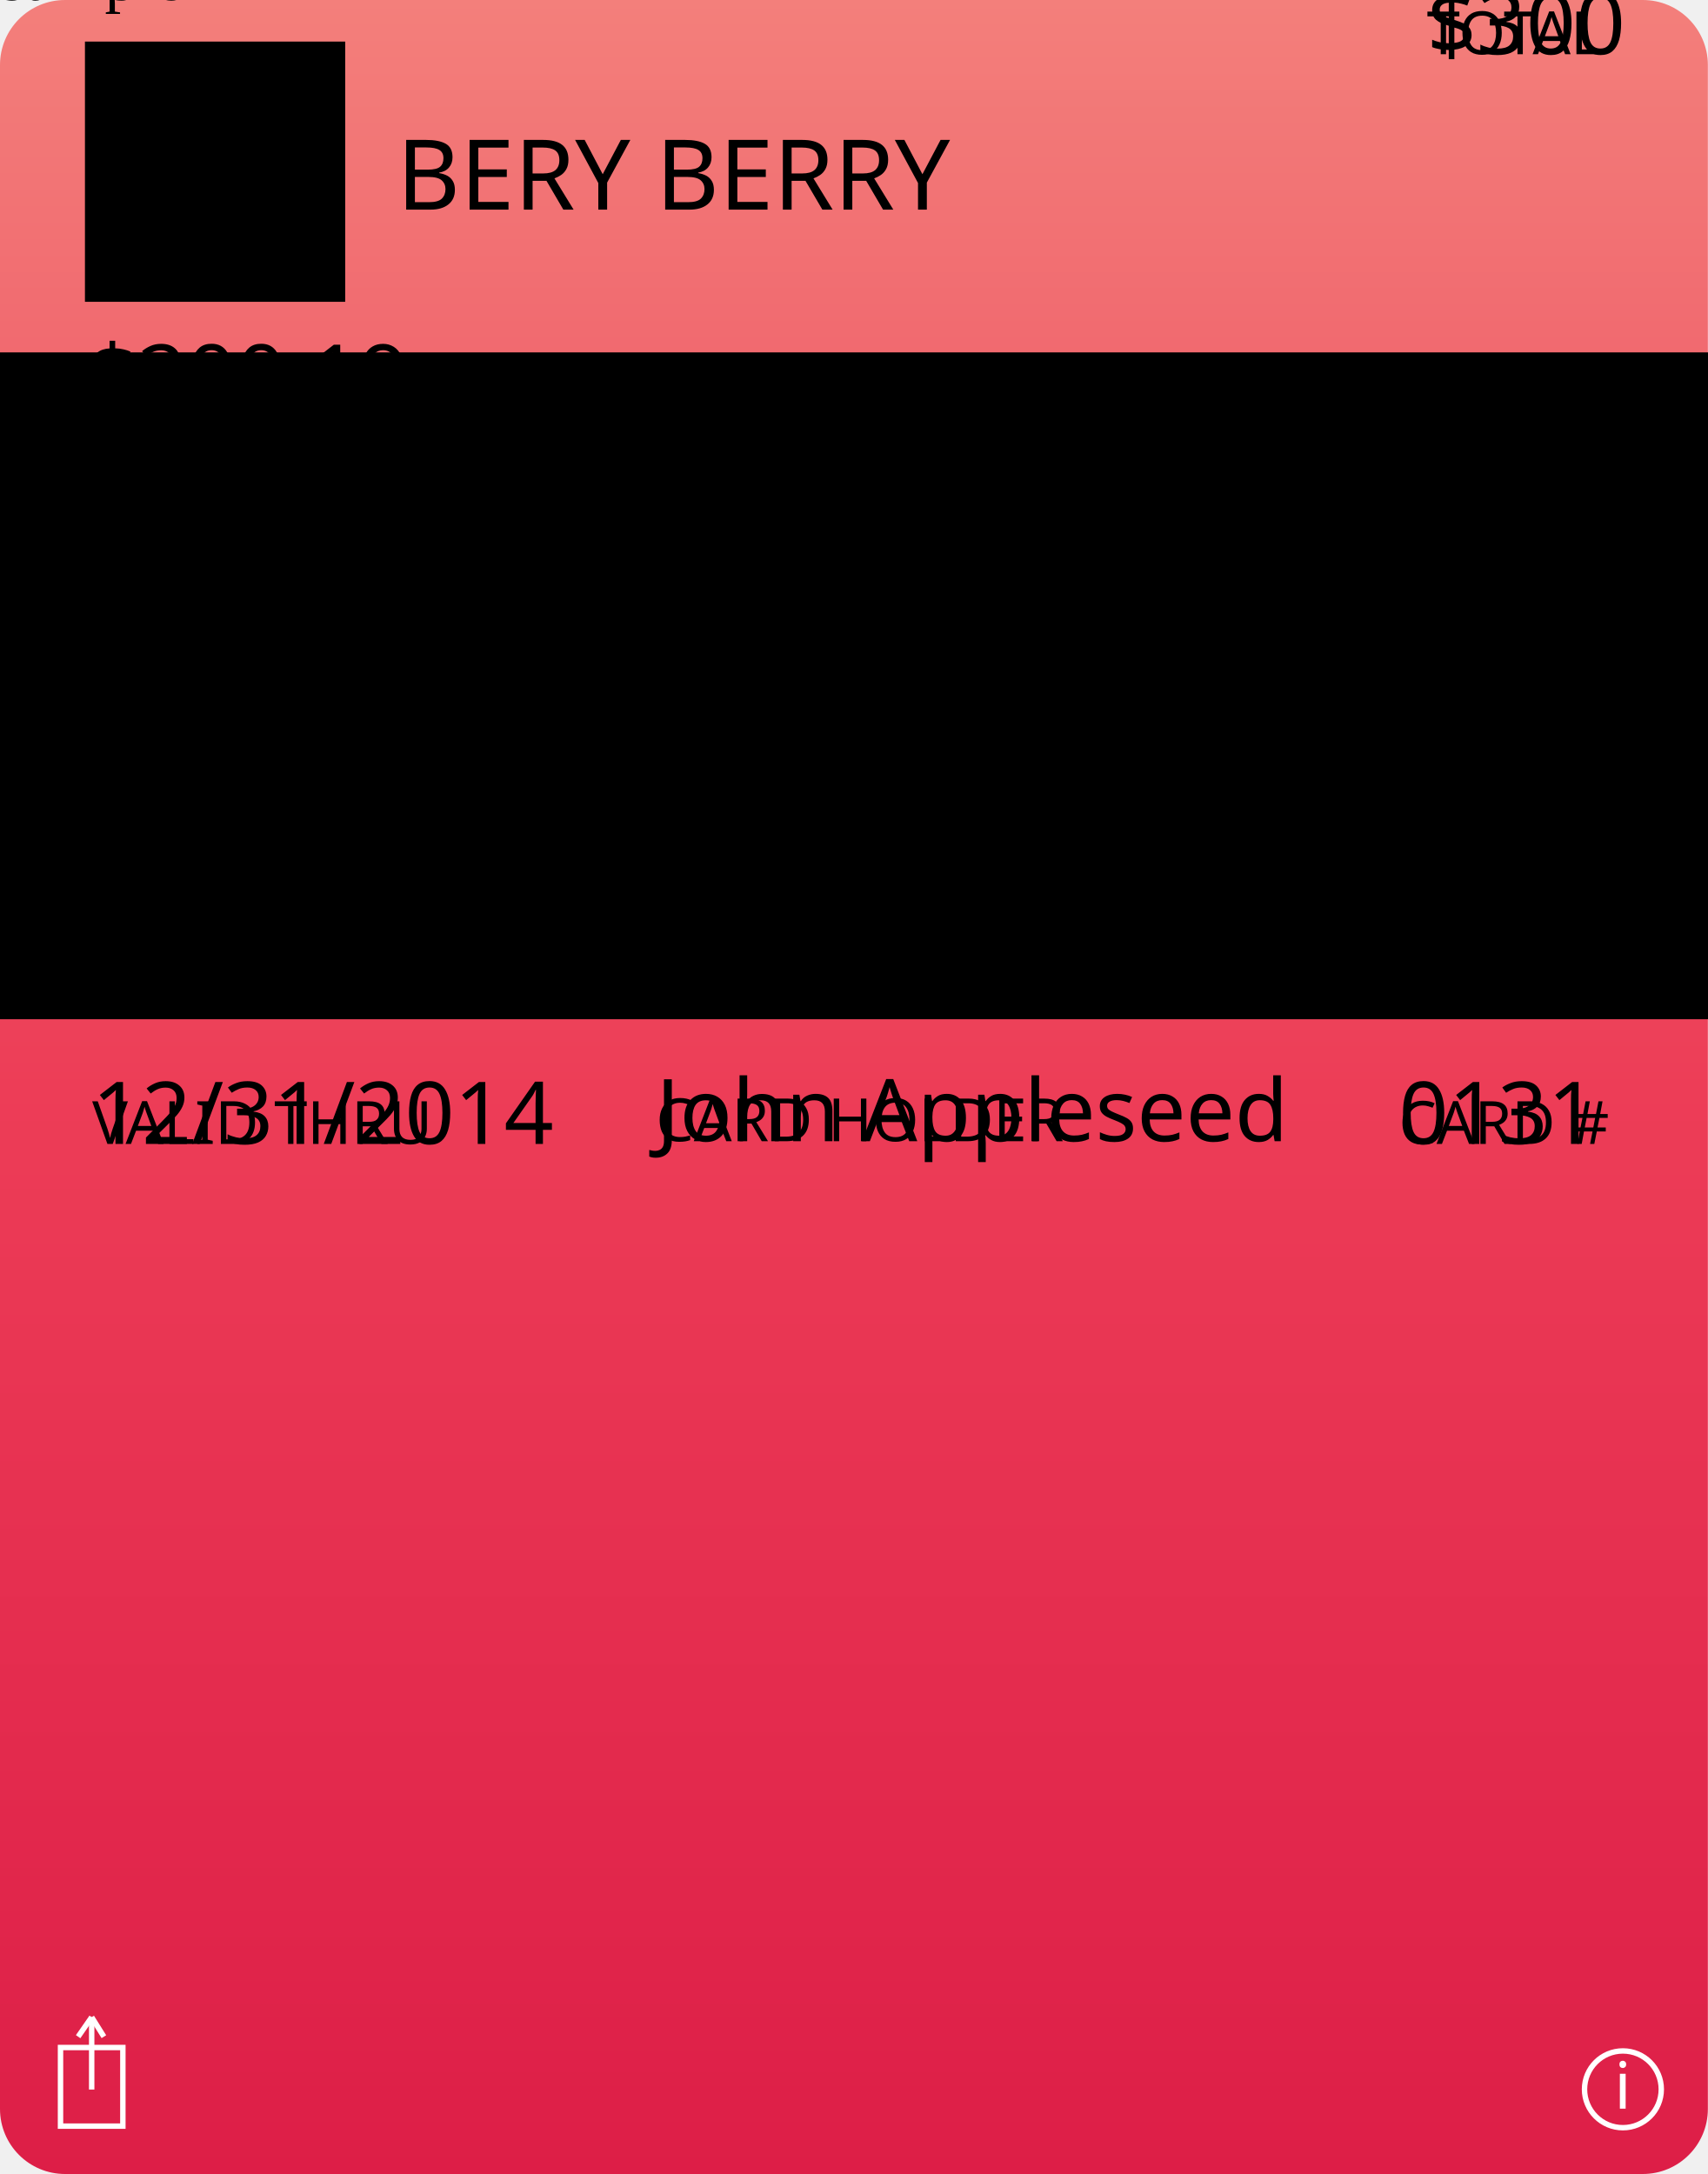
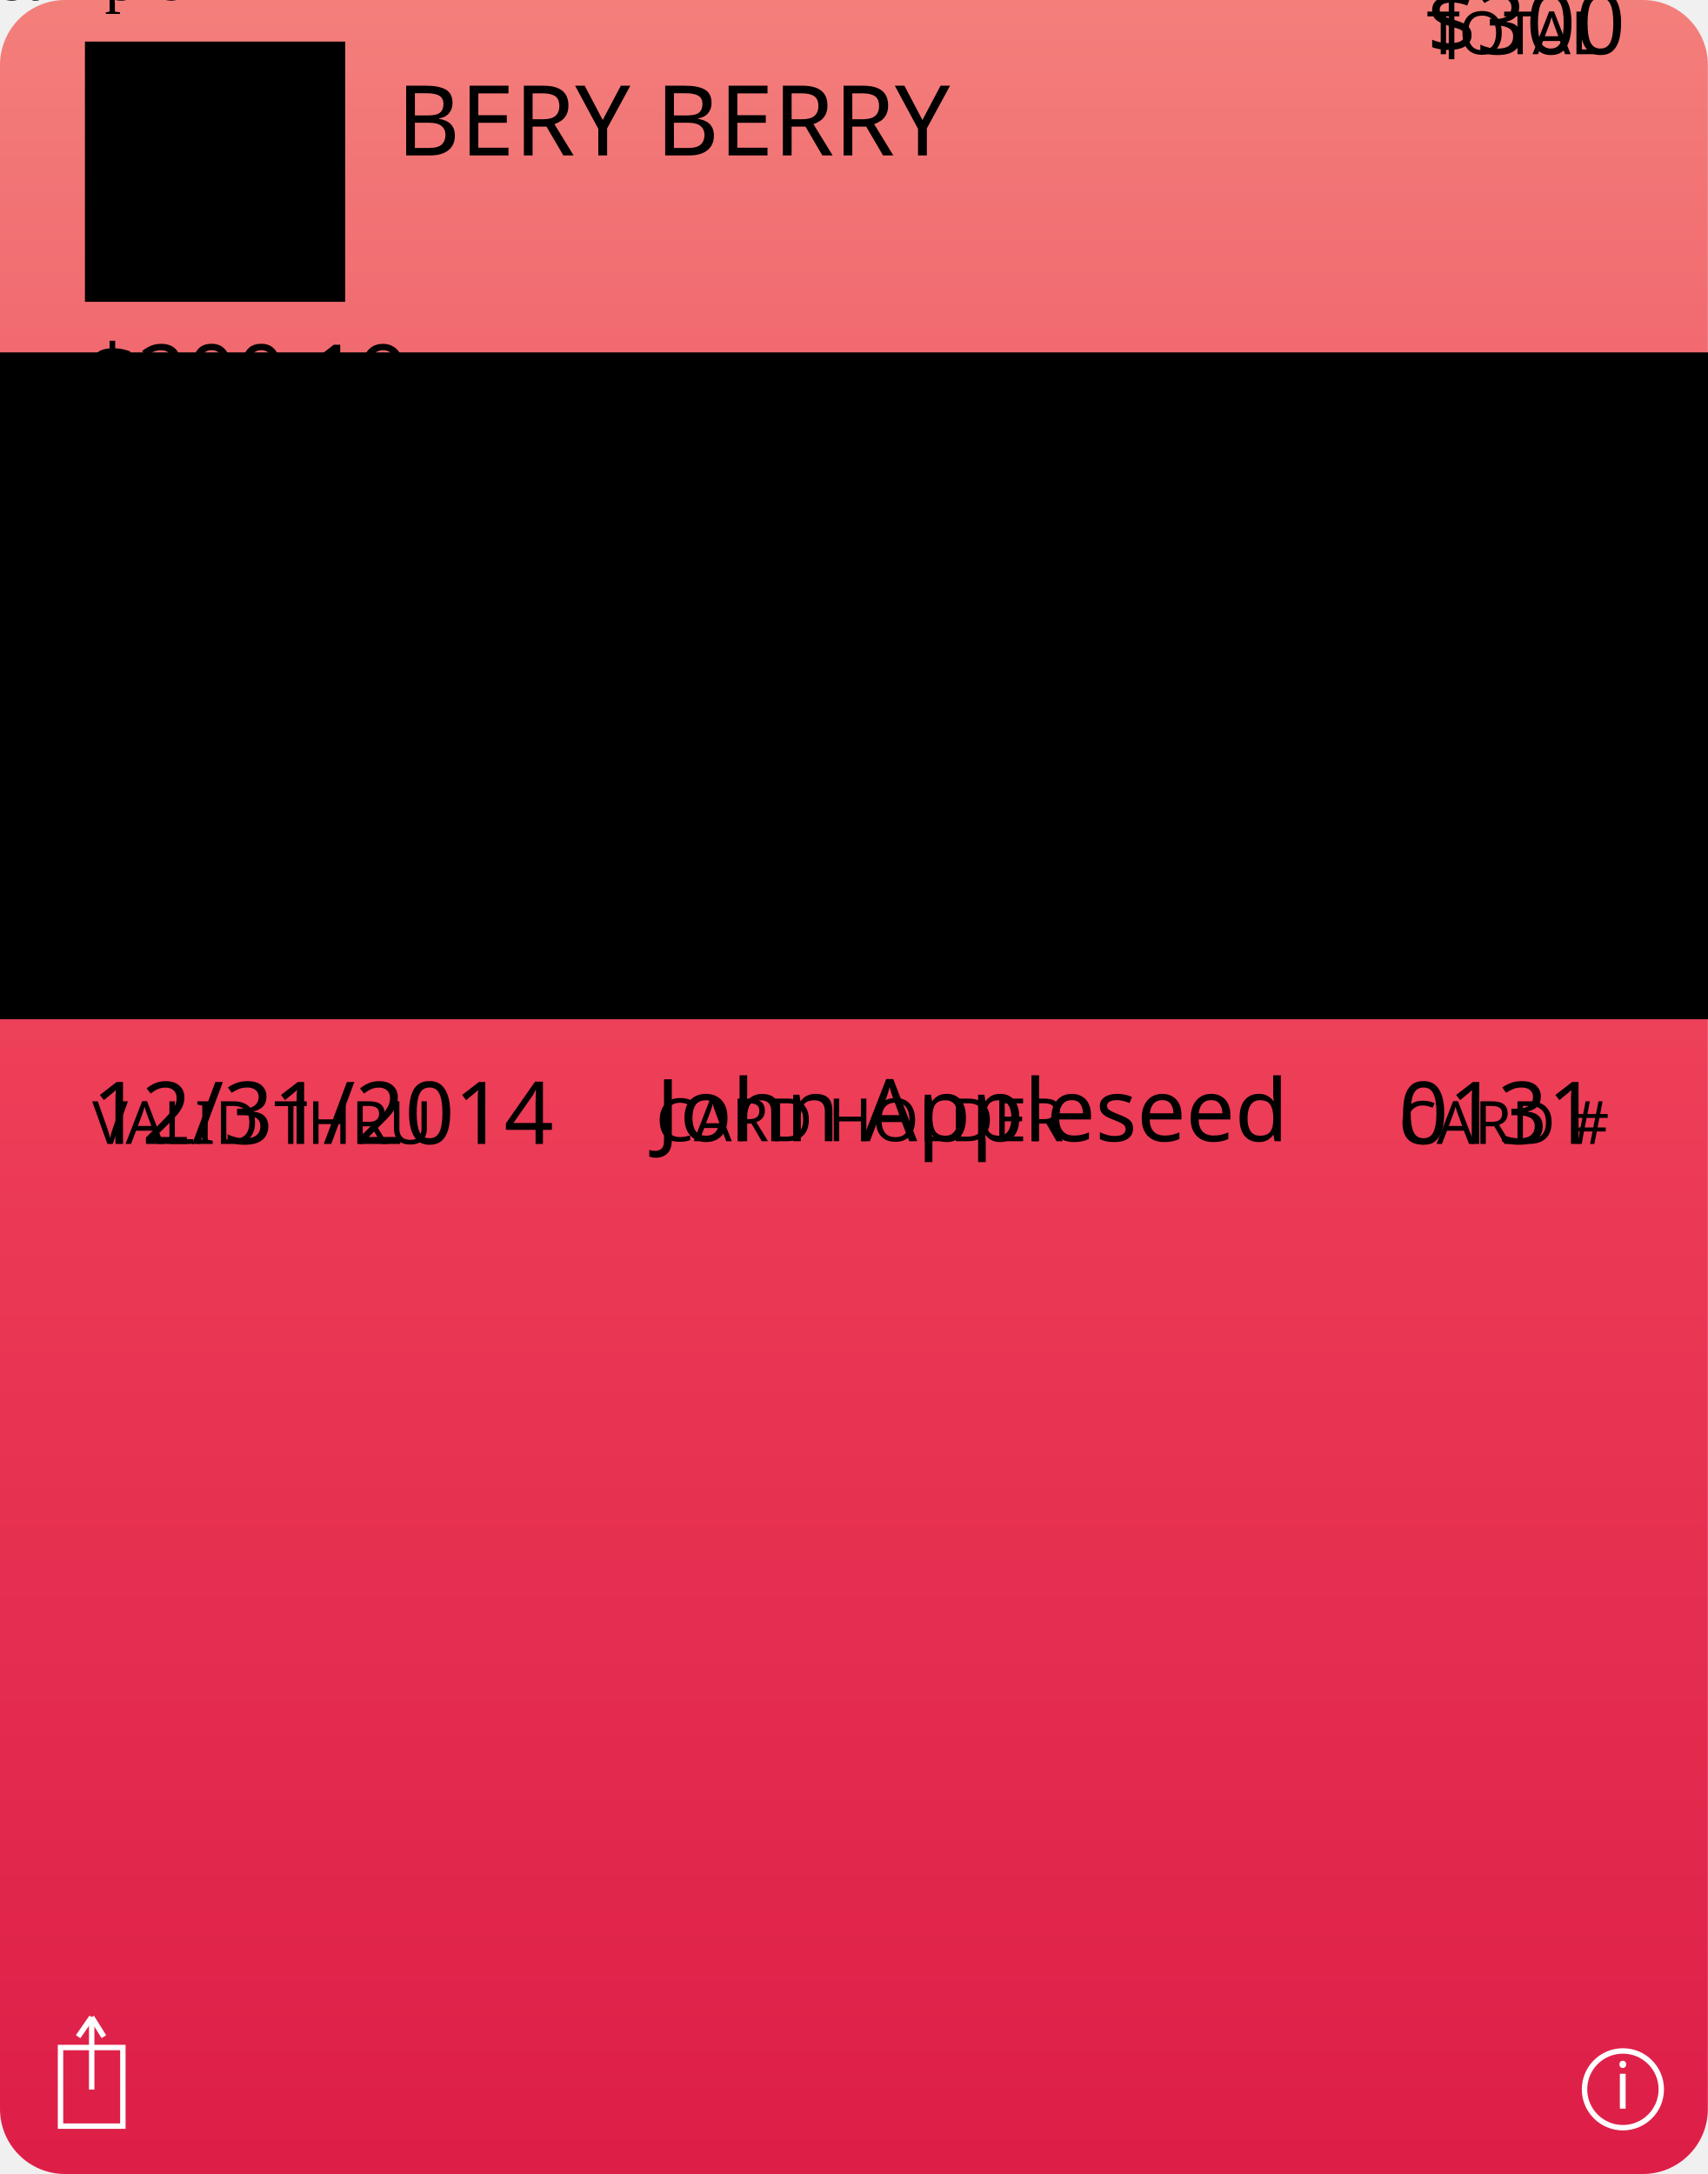
- <svg xmlns="http://www.w3.org/2000/svg" id="storeCard" class="pass-template front" version="1.1" x="0px" y="0px" width="315px" height="401px" viewBox="0 0 315 401" style="enable-background:new 0 0 315 401;" xml:space="preserve">
+ <svg xmlns="http://www.w3.org/2000/svg" class="storeCard pass-template front" version="1.1" x="0px" y="0px" width="315px" height="401px" viewBox="0 0 315 401" style="enable-background:new 0 0 315 401;" xml:space="preserve">
  <style type="text/css">

- 	svg#storeCard .icon-line{fill:none;stroke:#FFFFFF;stroke-miterlimit:10;}
- 	svg#storeCard .icon-font{font-family:'TimesNewRomanPS-BoldMT'; fill:#FFFFFF;}
- 	svg#storeCard .bg-grad{fill:url(#linear-grad);}
- 	svg#storeCard .label-text{font-size:11px; font-family:'Helvetica-Bold';}
- 	svg#storeCard .value-text{font-size:16px; font-family:'Helvetica-Light';}
- 	svg#storeCard .logo-text{font-size:18px; font-family:'Helvetica-Bold';}
- 	svg#storeCard .headerFields.value-text{font-size:20px;}
- 	svg#storeCard .barcode{font-size:40px;}
- 	svg#storeCard .primaryFields.label-text{font-size:16px; font-family:'Helvetica-Light';}
- 	svg#storeCard .primaryFields.value-text{font-size:48px; font-family:'Helvetica-Light';}
- 	svg#storeCard .alt-text{font-size:18px; fill: #000000; font-family:'Helvetica-Light'; }
+ 	svg.storeCard .icon-line{fill:none;stroke:#FFFFFF;stroke-miterlimit:10;}
+ 	svg.storeCard .icon-font{font-family:'TimesNewRomanPS-BoldMT'; fill:#FFFFFF;}
+ 	svg.storeCard .label-text{font-size:11px; font-family:'Helvetica-Bold';}
+ 	svg.storeCard .value-text{font-size:16px; font-family:'Helvetica-Light';}
+ 	svg.storeCard .logo-text{font-size:18px; font-family:'Helvetica-Bold';}
+ 	svg.storeCard .headerFields.value-text{font-size:20px;}
+ 	svg.storeCard .barcode{font-size:40px;}
+ 	svg.storeCard .primaryFields.label-text{font-size:16px; font-family:'Helvetica-Light';}
+ 	svg.storeCard .primaryFields.value-text{font-size:48px; font-family:'Helvetica-Light';}
+ 	svg.storeCard .alt-text{font-size:18px; fill: #000000; font-family:'Helvetica-Light'; }

</style>
  <linearGradient id="linear-grad" gradientUnits="userSpaceOnUse" x1="157.5" y1="4.882812e-04" x2="157.5" y2="401">
    <stop class="pass-bg-lite" offset="0" style="stop-color:#F37F7B" />
    <stop class="pass-bg" offset="0.5" style="stop-color:#ED3D57" />
    <stop class="pass-bg-dark" offset="1" style="stop-color:#DD1E47" />
  </linearGradient>
-   <path class="bg-grad" d="M315,389c0,6.63-5.37,12-12,12H12c-6.63,0-12-5.37-12-12V12C0,5.37,5.37,0,12,0h291c6.63,0,12,5.37,12,12V389z" />
+   <path class="bg-grad" fill="url(#linear-grad)" d="M315,389c0,6.63-5.37,12-12,12H12c-6.63,0-12-5.37-12-12V12C0,5.37,5.37,0,12,0h291c6.63,0,12,5.37,12,12V389z" />
  <g class="pass-group">
    <g class="img-btn-group" id="logo-group">
      <image id="logo" style="overflow:visible;" width="48" height="48" x="15.668" y="7.669" />
      <rect data-target="logo" width="48" height="48" x="15.668" y="7.669" class="img-btn-rect" />
    </g>
    <g class="img-btn-group" id="strip-group">
      <image id="strip" style="overflow:visible;" width="320" height="123" transform="scale(0.9859,1)" x="0" y="65" />
      <rect data-target="strip" transform="scale(0.9859,1)" x="0" y="65" width="320" height="123" class="img-btn-rect" />
    </g>
-     <g id="logo1" class="text-btn-group logo" transform="translate(73.1655,38.6665)">
+     <g id="logo1" class="text-btn-group logo" transform="translate(73.1655,28.6665)">
      <text class="logo-text value-text">BERY BERRY</text>
      <rect class="text-btn-rect" />
    </g>
    <g id="header1" class="text-btn-group header" transform="translate(263.166,10)">
      <text class="label-text">TOTAL</text>
      <text class="value-text">$300</text>
      <rect class="text-btn-rect" />
    </g>
    <g id="primary1" class="text-btn-group primary" transform="translate(16.166,75)">
      <text class="value-text">$200.19</text>
      <text class="label-text">Remaining Balance</text>
      <rect class="text-btn-rect" />
    </g>
    <g id="aux1" class="text-btn-group aux" transform="translate(17,211)">
      <text class="label-text">VALID THRU</text>
      <text class="value-text">12/31/2014</text>
      <rect class="text-btn-rect" />
    </g>
    <g id="aux2" class="text-btn-group aux" transform="translate(121,210.5)">
      <text class="label-text">CARD HOLDER</text>
      <text class="value-text">John Appleseed</text>
      <rect class="text-btn-rect" />
    </g>
    <g id="aux3" class="text-btn-group aux" transform="translate(258,211)">
      <text class="label-text">CARD #</text>
      <text class="value-text">0131</text>
      <rect class="text-btn-rect" />
    </g>
  </g>
  <rect x="11.16" y="377.67" class="icon-line" width="11.5" height="14.5" />
  <line class="icon-line" x1="16.91" y1="372.07" x2="16.91" y2="385.42" />
  <line class="icon-line" x1="14.41" y1="375.67" x2="16.91" y2="372.07" />
  <line class="icon-line" x1="16.91" y1="372.07" x2="19.16" y2="375.67" />
  <g>
    <circle class="icon-line" cx="299.33" cy="385.38" r="7.08" />
    <text transform="matrix(1 0 0 1 297.7559 388.9521)" class="icon-font">i</text>
  </g>
  <g class="barcode-btn-group" id="barcode-group">
    <rect data-target="barcode" rx="5" ry="5" class="bar-btn-rect" />
    <image id="barcode" style="overflow:visible;" />
    <text id="alt-text">sample</text>
  </g>
</svg>
